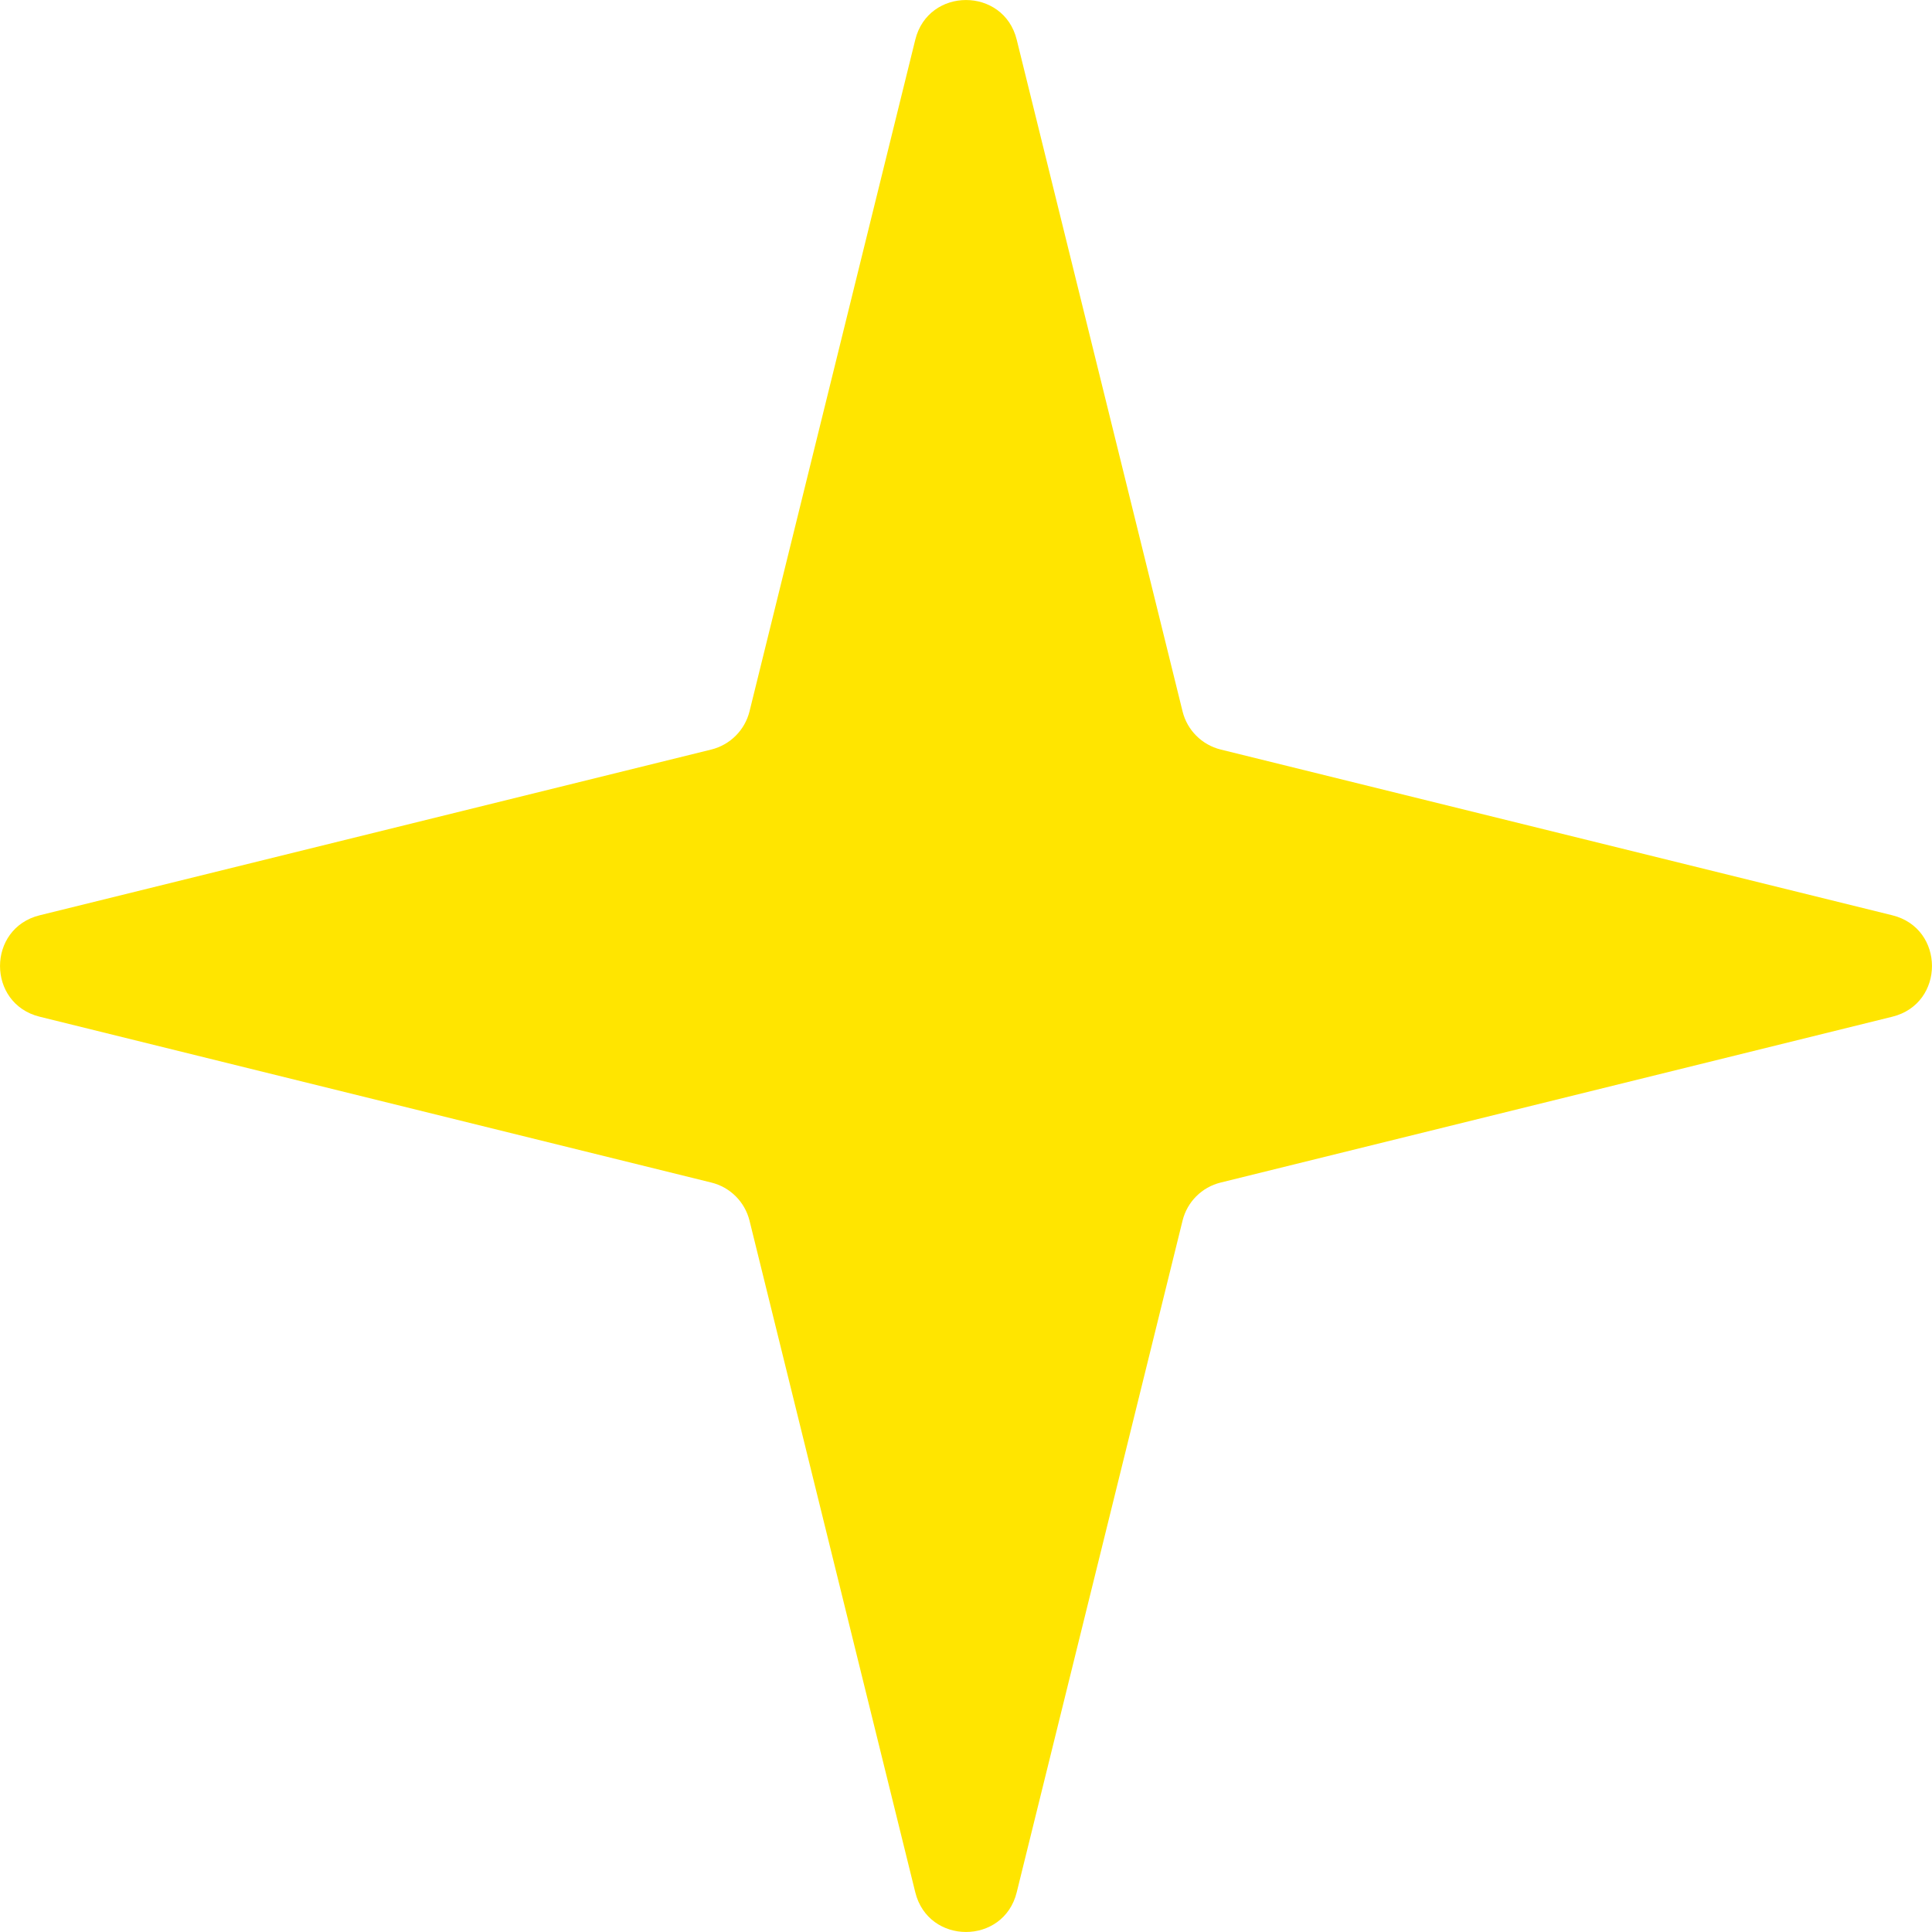
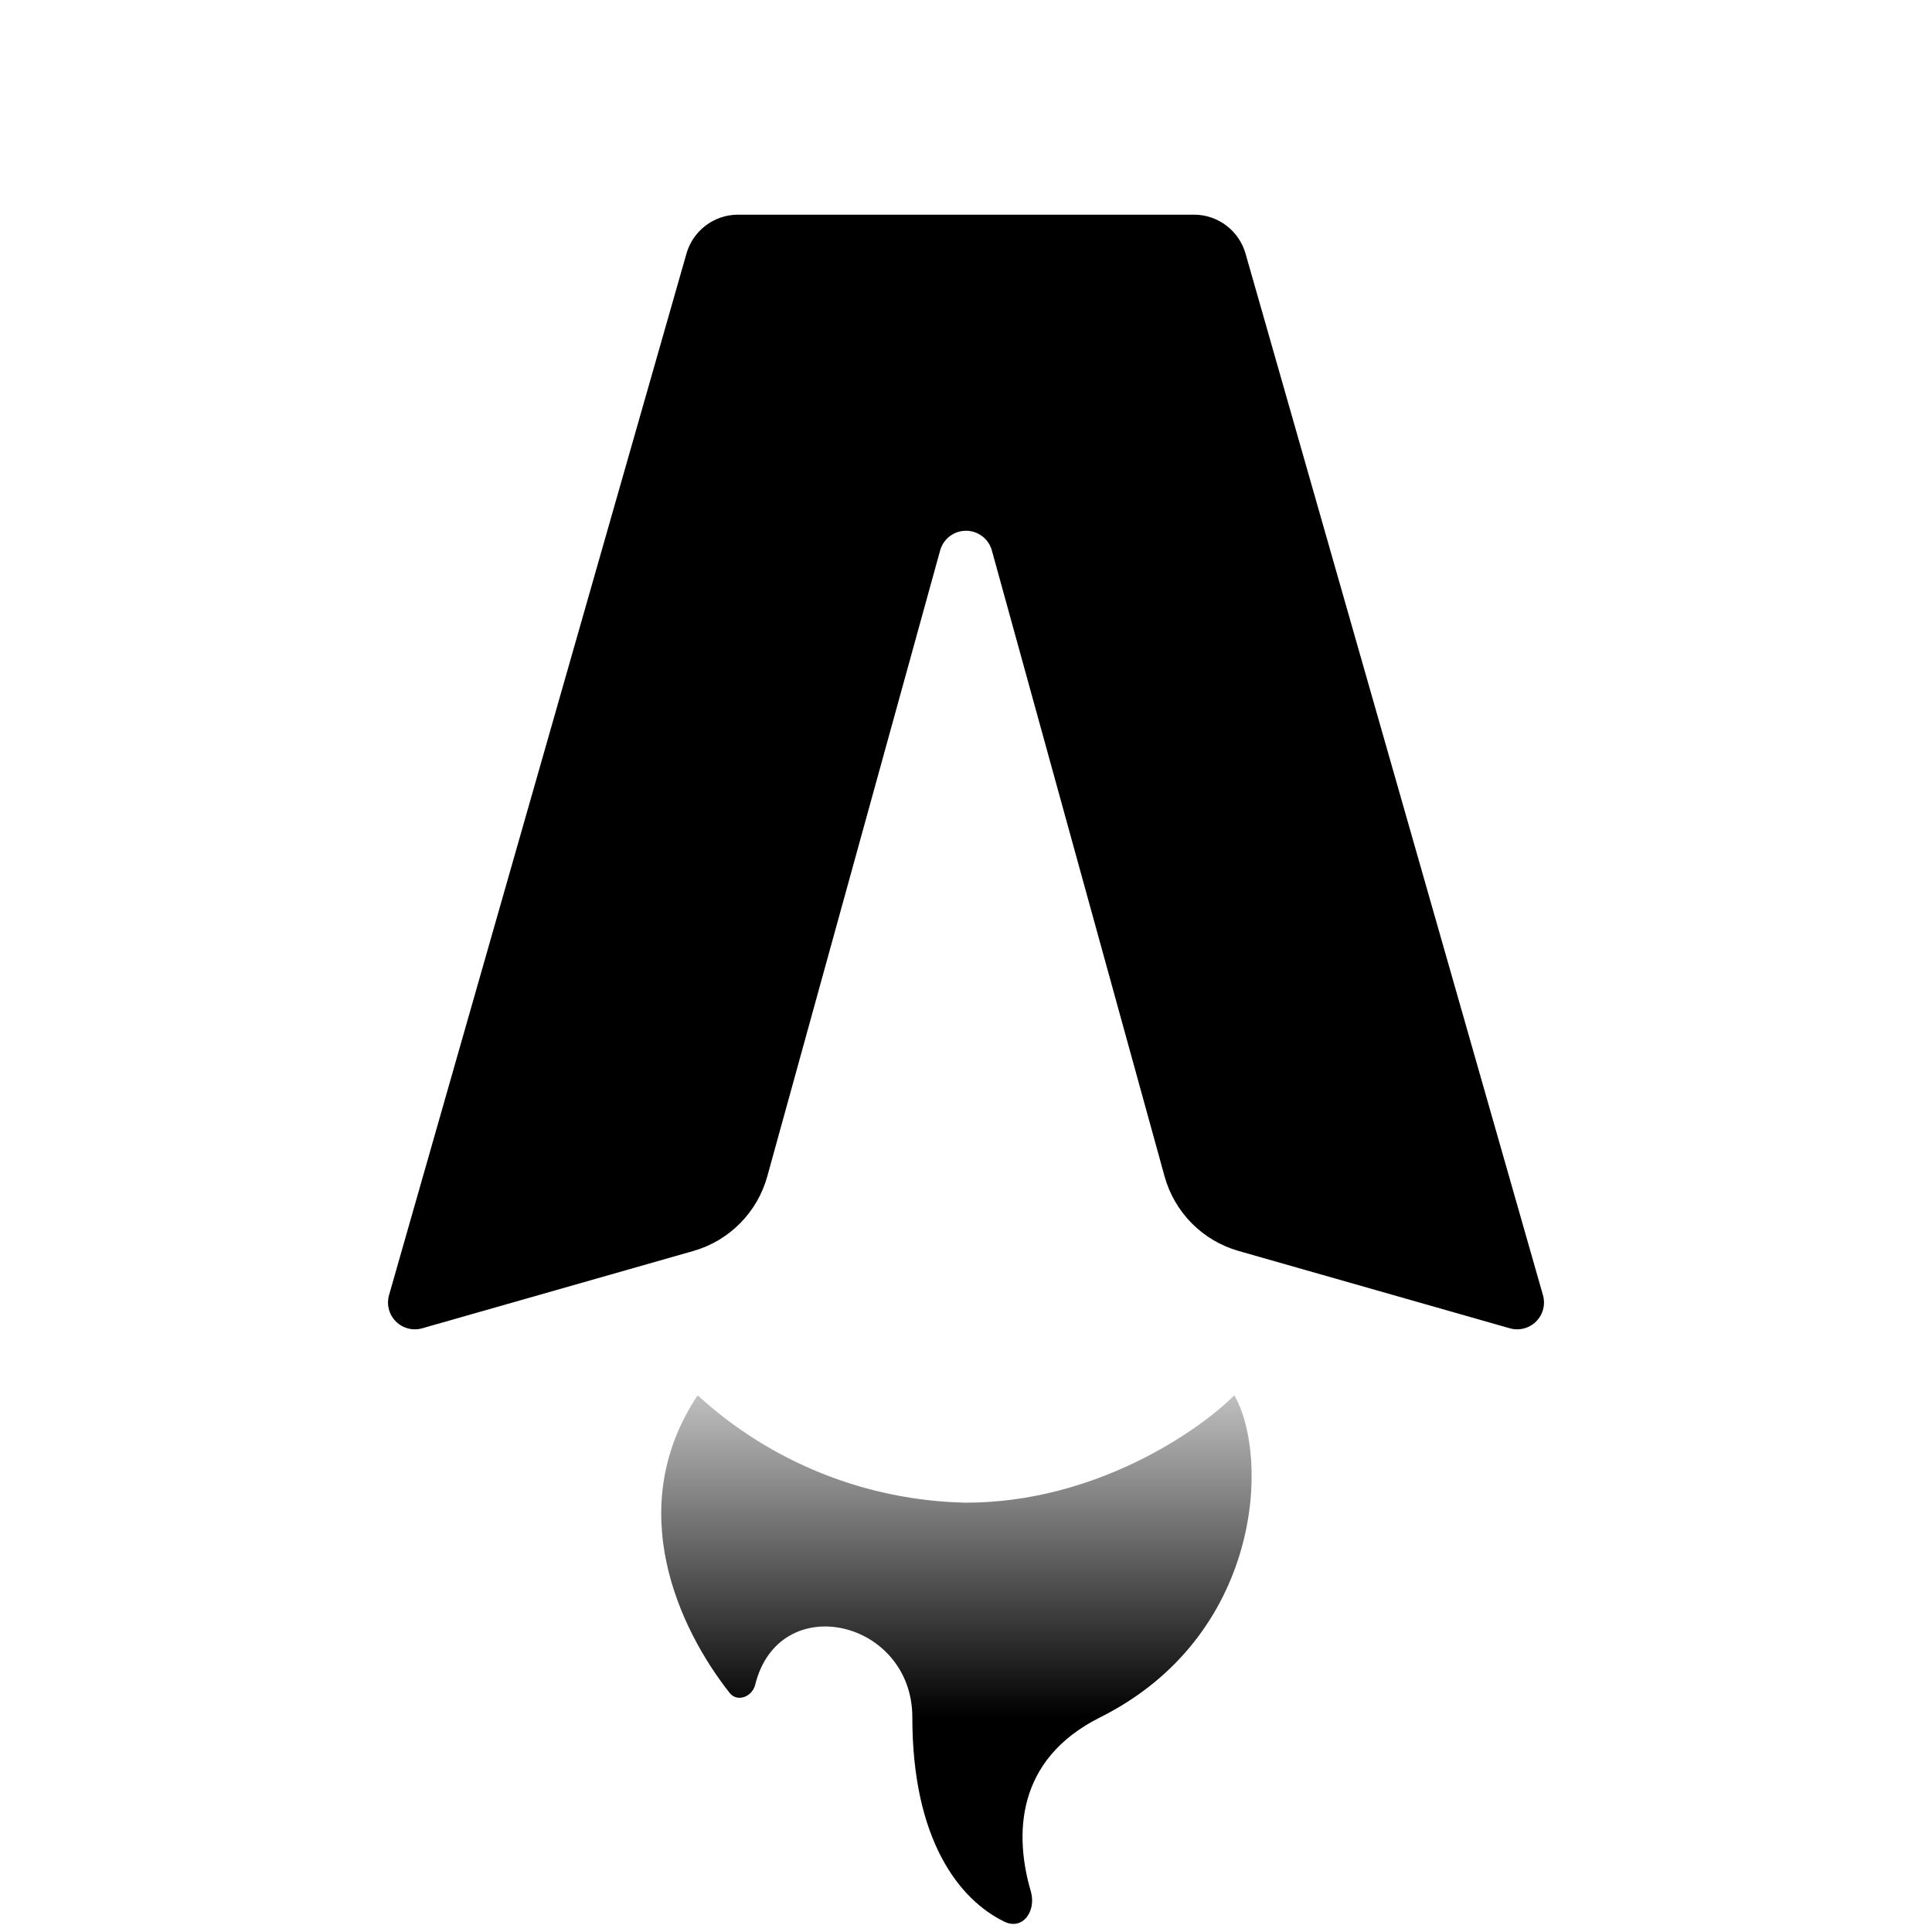
- <svg xmlns="http://www.w3.org/2000/svg" width="24" height="24" viewBox="0 0 24 24" fill="none">
-   <path d="M11.37 0.493C11.532 -0.164 12.468 -0.164 12.63 0.493L14.69 8.836C14.747 9.07 14.93 9.253 15.164 9.311L23.507 11.37C24.164 11.532 24.164 12.468 23.507 12.63L15.164 14.69C14.93 14.747 14.747 14.93 14.69 15.164L12.63 23.507C12.468 24.164 11.532 24.164 11.37 23.507L9.311 15.164C9.253 14.93 9.07 14.747 8.836 14.69L0.493 12.63C-0.164 12.468 -0.164 11.532 0.493 11.37L8.836 9.311C9.07 9.253 9.253 9.07 9.311 8.836L11.37 0.493Z" fill="#FFE500" />
+ <svg xmlns="http://www.w3.org/2000/svg" fill="none" viewBox="0 0 36 36">
+   <path fill="#000" d="M22.25 4h-8.5a1 1 0 0 0-.96.73l-5.54 19.4a.5.5 0 0 0 .62.62l5.05-1.44a2 2 0 0 0 1.38-1.4l3.22-11.66a.5.5 0 0 1 .96 0l3.22 11.67a2 2 0 0 0 1.38 1.39l5.05 1.44a.5.5 0 0 0 .62-.62l-5.54-19.4a1 1 0 0 0-.96-.73Z" />
+   <path fill="url(#gradient)" d="M18 28a7.63 7.63 0 0 1-5-2c-1.4 2.1-.35 4.35.6 5.55.14.17.41.07.47-.15.44-1.8 2.93-1.22 2.93.6 0 2.28.87 3.4 1.72 3.81.34.16.59-.2.49-.56-.31-1.05-.29-2.46 1.29-3.25 3-1.5 3.17-4.83 2.5-6-.67.67-2.6 2-5 2Z" />
+   <defs>
+     <linearGradient id="gradient" x1="16" x2="16" y1="32" y2="24" gradientUnits="userSpaceOnUse">
+       <stop stop-color="#000" />
+       <stop offset="1" stop-color="#000" stop-opacity="0" />
+     </linearGradient>
+   </defs>
+   <style>
+     @media (prefers-color-scheme:dark){:root{filter:invert(100%)}}
+   </style>
</svg>
